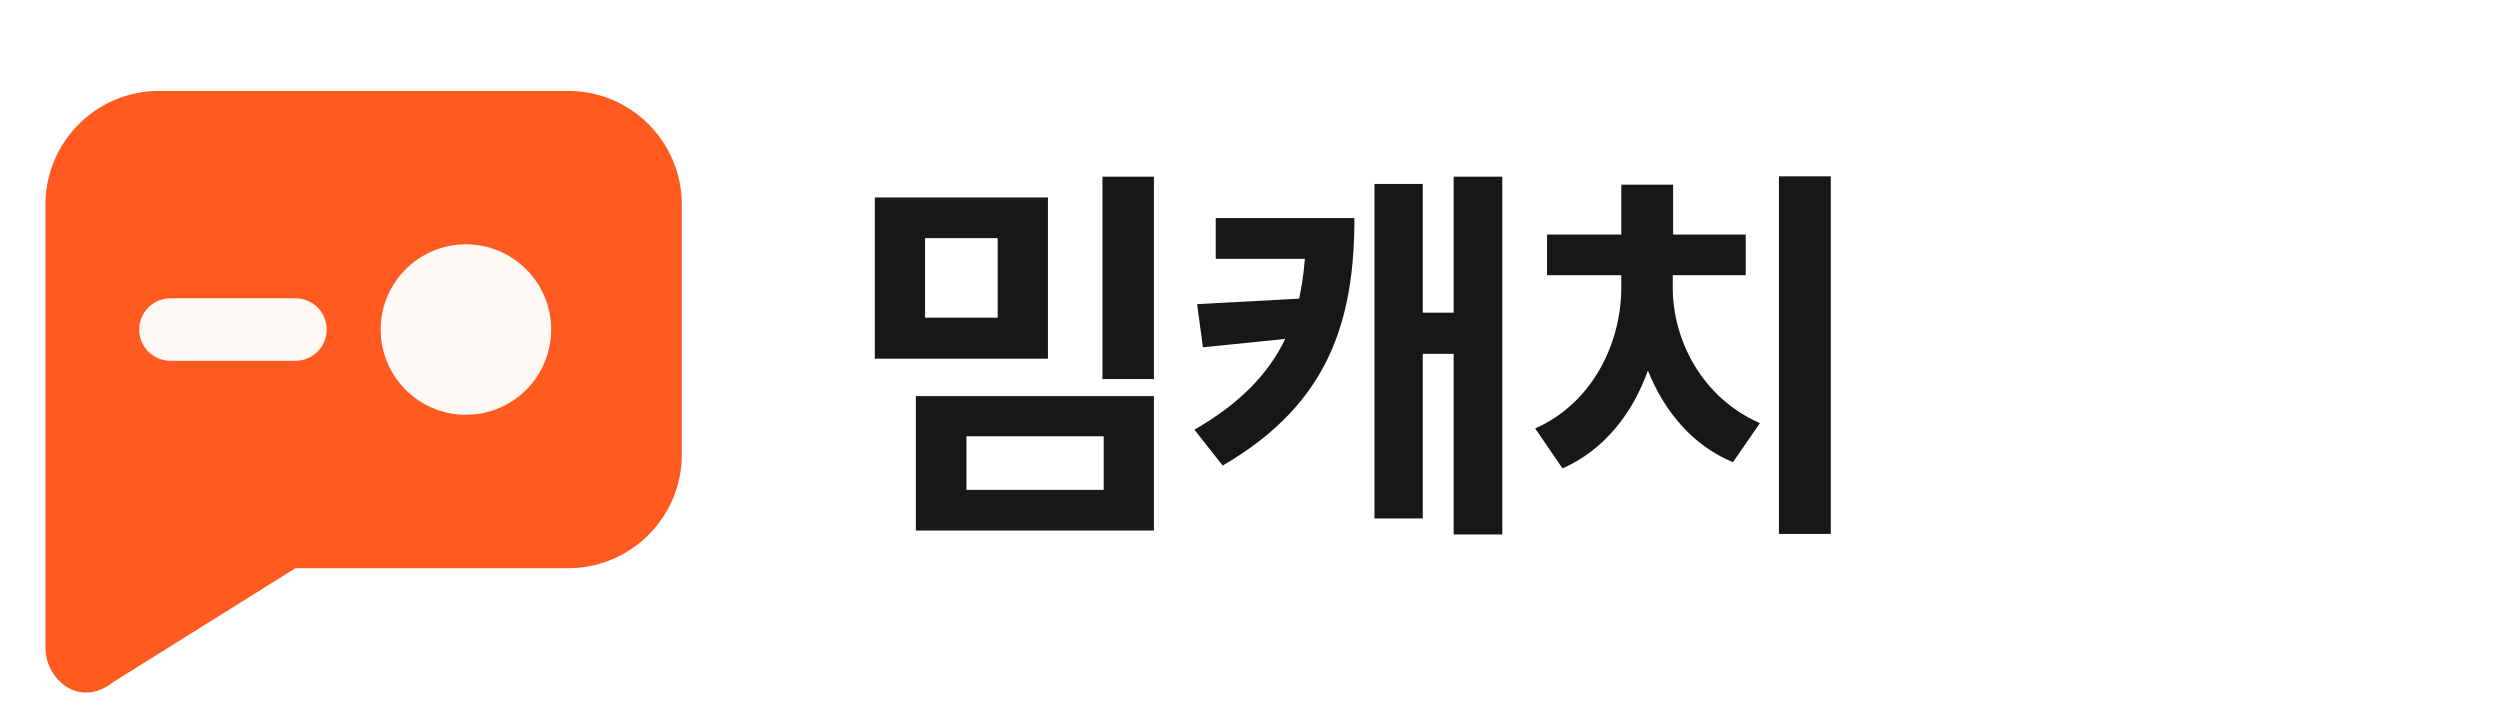
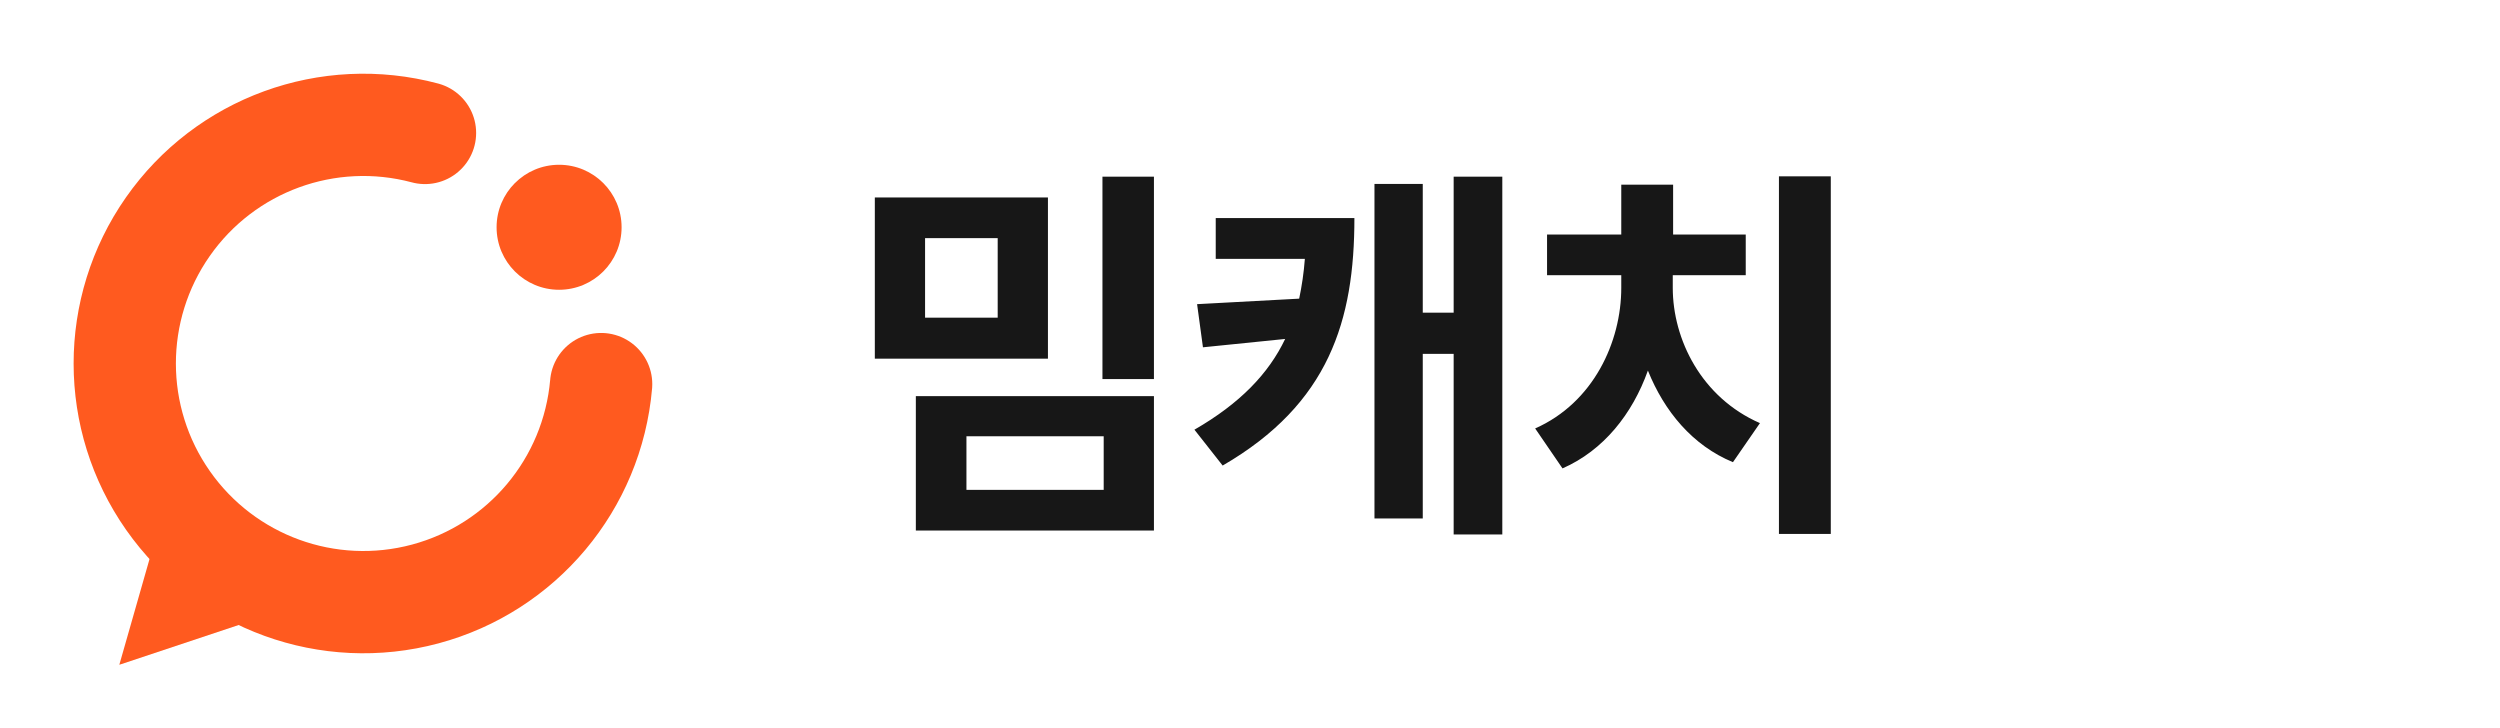
<svg xmlns="http://www.w3.org/2000/svg" viewBox="0 0 220 64" fill="none">
-   <path fill="#FF5A1F" d="M14 8h36a10 10 0 0 1 10 10v22a10 10 0 0 1-10 10H26L10 60c-3 2.4-6-.2-6-3V18A10 10 0 0 1 14 8Z" />
-   <circle cx="41" cy="29" r="7.5" fill="#FFF9F5" />
-   <path d="M15 29h11" stroke="#FFF9F5" stroke-width="5.5" stroke-linecap="round" />
+   <path d="M 37.4 11.7 A 21 21 0 1 0 52.9 33.8" stroke="#FF5A1F" stroke-width="9" stroke-linecap="round" />
+   <circle cx="49.2" cy="20" r="5.5" fill="#FF5A1F" />
+   <path fill="#FF5A1F" d="M14.5 44.5 10.5 58.5 25.5 53.5Z" />
  <text x="74" y="44" font-family="Pretendard Variable, Pretendard, -apple-system, 'Apple SD Gothic Neo', sans-serif" font-weight="800" font-size="34" letter-spacing="-1.5" fill="#171717">밈캐치</text>
</svg>
